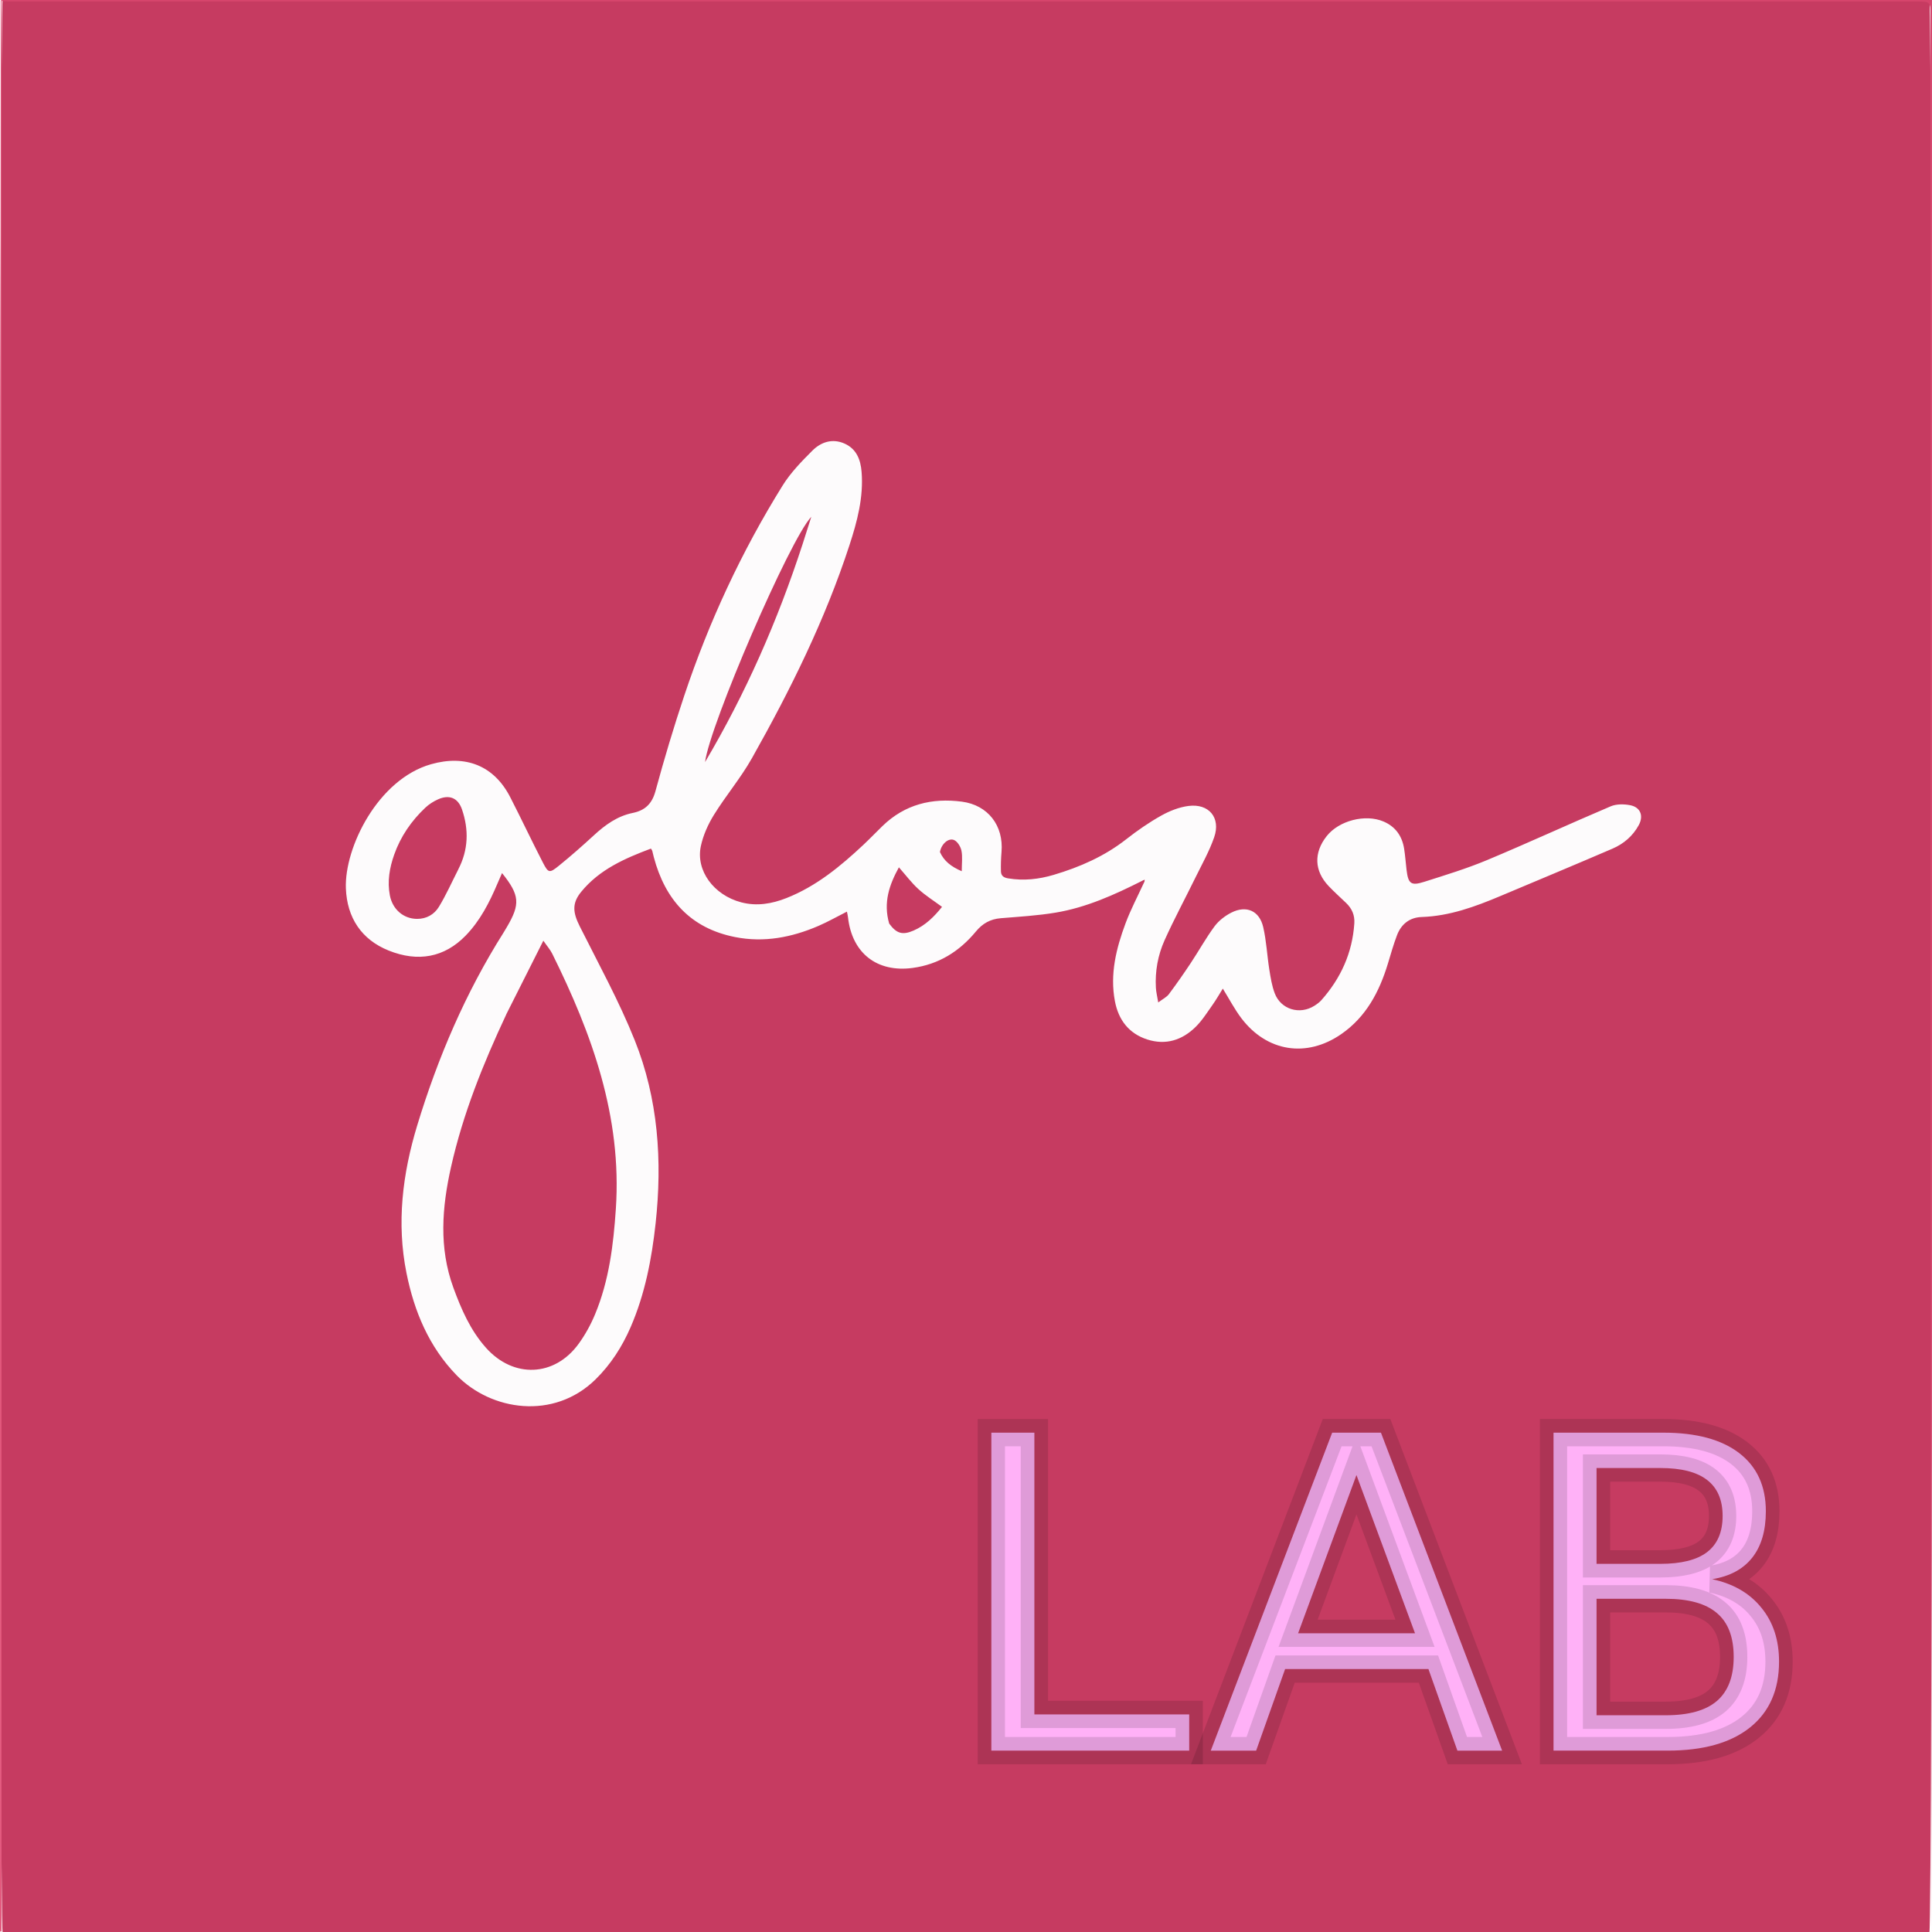
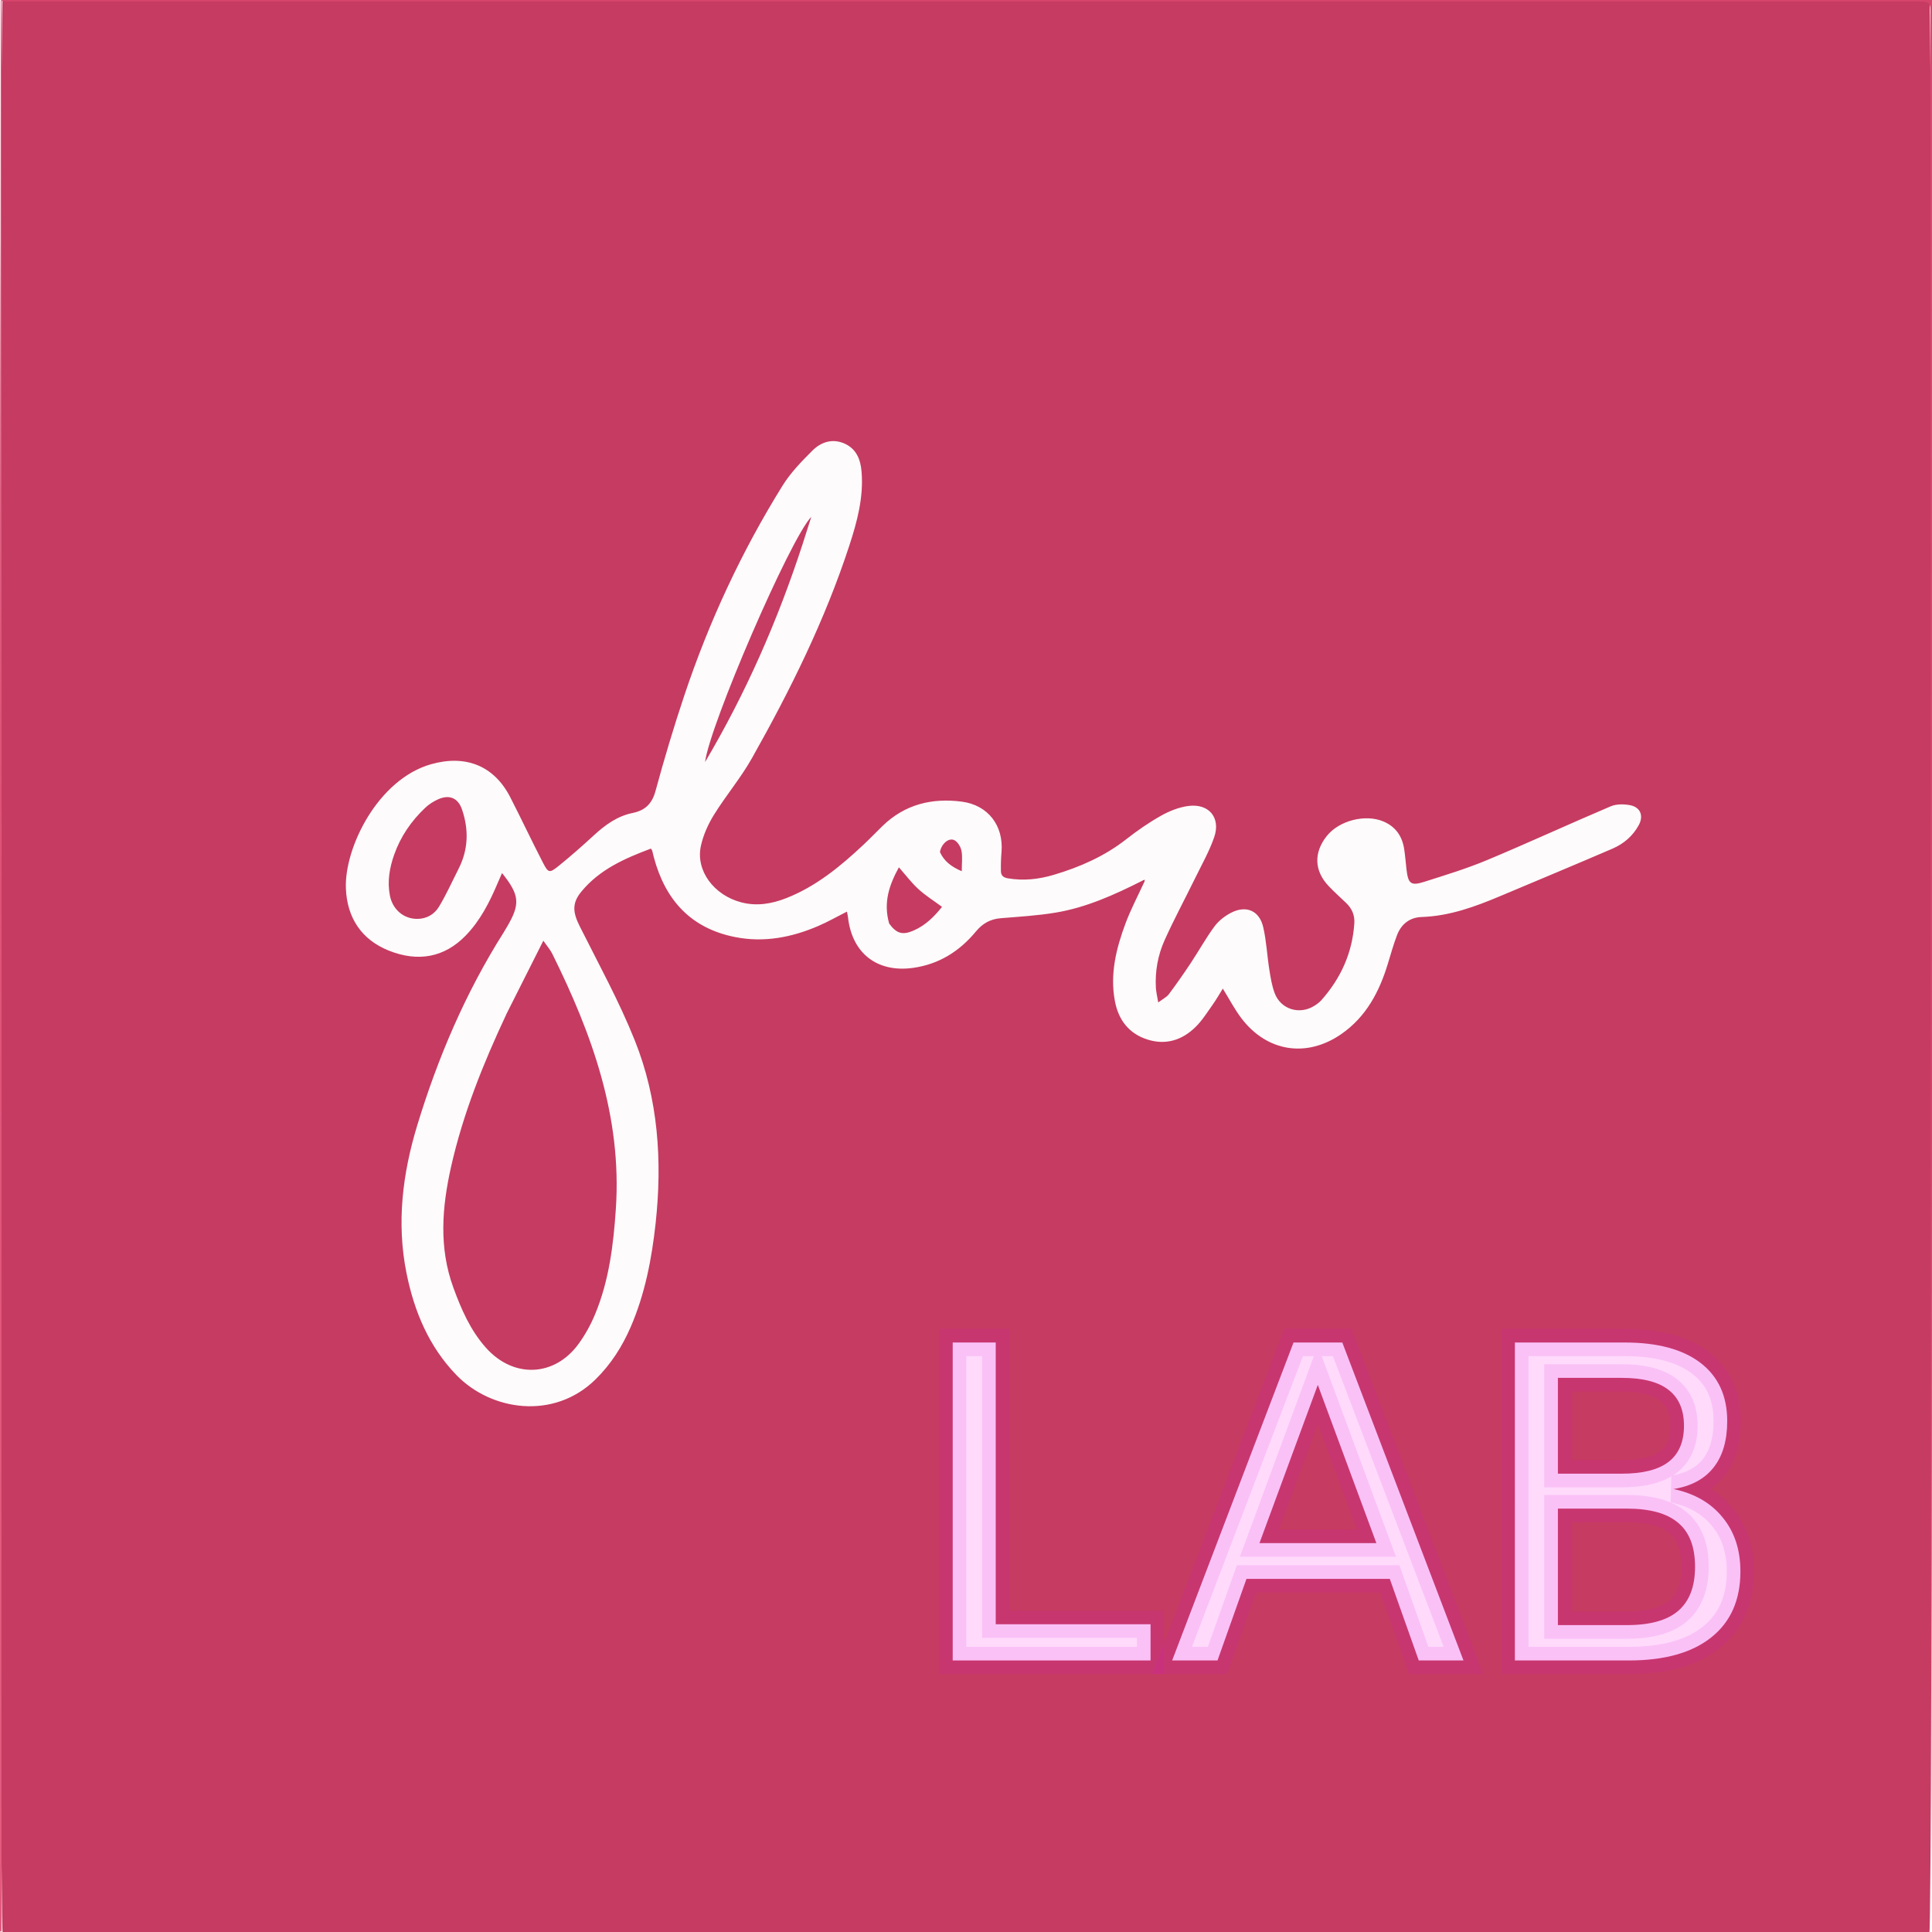
<svg xmlns="http://www.w3.org/2000/svg" version="1.1" id="Layer_1" x="0px" y="0px" width="600" height="600" viewBox="0 0 600 600" enable-background="new 0 0 600 600" xml:space="preserve">
  <defs id="defs27" />
  <rect style="color:#000000;overflow:visible;fill:#c63b61;fill-opacity:1;fill-rule:evenodd;stroke:#000000;stroke-width:0;stroke-linejoin:bevel;stroke-miterlimit:19.3;stroke-opacity:0.127;paint-order:stroke markers fill;stop-color:#000000" id="rect370" width="600" height="600" x="3.7247448e-06" y="2.9999999e-06" rx="0.802" ry="261.275" />
  <path fill="#d6456c" opacity="1" stroke="none" d="m 599.766,600 c -0.235,-198.357 -0.236,-396.715 -0.236,-595.072 0,-4.46 0.002,-4.461 -4.463,-4.461 -196.95,-5.2e-6 -393.899,1.266e-4 -590.849,8.174e-4 -1.094,3.9e-6 -2.188,0.008 -3.508,-0.106 -0.23,-0.2 -0.233,-0.281 -0.237,-0.362 199.803,0 399.607,0 599.527,0 0,200 0,400 -0.234,600 z" id="path4" style="stroke-width:0.469" />
  <path fill="#e2567b" opacity="1" stroke="none" d="m 0.239,8.01e-5 c 0.238,0.081 0.242,0.162 0.254,0.366 -9.46e-4,1.528 -0.018,2.933 -0.018,4.339 -0.001,198.291 -0.001,396.581 -0.001,595.084 -0.157,0.133 -0.443,0.063 -0.448,-0.024 -0.039,-0.623 -0.021,-1.249 -0.021,-1.874 0,-199.297 0,-398.594 0.234,-597.891 z" id="path6" style="stroke-width:0.469" />
-   <g aria-label="LAB" id="text1019" style="font-size:135.45px;line-height:29.8%;font-family:Kalimati;-inkscape-font-specification:Kalimati;letter-spacing:12.988px;word-spacing:0px;fill:#ffb1f7;stroke:#000000;stroke-width:8.466px;stroke-opacity:0.127;stop-color:#000000">
-     <path d="m 307.874,444.927 h 13.36 v 87.5 h 48.082 v 11.243 h -61.442 z" id="path6750" />
-     <path d="m 421.259,458.089 -18.122,49.14 h 36.31 z m -7.54,-13.161 h 15.146 l 37.632,98.744 h -13.889 l -8.995,-25.331 h -44.511 l -8.995,25.331 h -14.087 z" id="path6752" />
-     <path d="m 495.821,496.515 v 36.177 h 21.429 q 10.78,0 15.939,-4.431 5.225,-4.497 5.225,-13.691 0,-9.259 -5.225,-13.624 -5.159,-4.431 -15.939,-4.431 z m 0,-40.609 v 29.762 h 19.775 q 9.788,0 14.55,-3.638 4.828,-3.704 4.828,-11.243 0,-7.474 -4.828,-11.177 -4.762,-3.704 -14.55,-3.704 z m -13.36,-10.979 h 34.127 q 15.278,0 23.545,6.349 8.267,6.349 8.267,18.056 0,9.061 -4.233,14.418 -4.233,5.357 -12.434,6.68 9.855,2.116 15.278,8.862 5.489,6.68 5.489,16.733 0,13.228 -8.995,20.437 -8.995,7.209 -25.595,7.209 h -35.45 z" id="path6754" />
+   <g aria-label="LAB" id="text1019" style="font-size:135.45px;line-height:29.8%;font-family:Kalimati;-inkscape-font-specification:Kalimati;letter-spacing:12.988px;word-spacing:0px;fill:#ffdafb;stroke:#d414d9;stroke-width:8.466px;stroke-opacity:0.127;stop-color:#000000;fill-opacity:1" transform="translate(-12,-28)">
+     <path d="m 307.874,444.927 h 13.36 v 87.5 h 48.082 v 11.243 h -61.442 z" id="path6750" style="fill:#ffdafb;fill-opacity:1;stroke:#d414d9;stroke-opacity:0.127" />
+     <path d="m 421.259,458.089 -18.122,49.14 h 36.31 z m -7.54,-13.161 h 15.146 l 37.632,98.744 h -13.889 l -8.995,-25.331 h -44.511 l -8.995,25.331 h -14.087 z" id="path6752" style="fill:#ffdafb;fill-opacity:1;stroke:#d414d9;stroke-opacity:0.127" />
+     <path d="m 495.821,496.515 v 36.177 h 21.429 q 10.78,0 15.939,-4.431 5.225,-4.497 5.225,-13.691 0,-9.259 -5.225,-13.624 -5.159,-4.431 -15.939,-4.431 z m 0,-40.609 v 29.762 h 19.775 q 9.788,0 14.55,-3.638 4.828,-3.704 4.828,-11.243 0,-7.474 -4.828,-11.177 -4.762,-3.704 -14.55,-3.704 z m -13.36,-10.979 h 34.127 q 15.278,0 23.545,6.349 8.267,6.349 8.267,18.056 0,9.061 -4.233,14.418 -4.233,5.357 -12.434,6.68 9.855,2.116 15.278,8.862 5.489,6.68 5.489,16.733 0,13.228 -8.995,20.437 -8.995,7.209 -25.595,7.209 h -35.45 z" id="path6754" style="fill:#ffdafb;fill-opacity:1;stroke:#d414d9;stroke-opacity:0.127" />
  </g>
  <g id="g316" transform="matrix(6.461861,0,0,6.461861,-30.35034,-36.29004)">
    <path fill="#fdfbfc" opacity="1" stroke="none" d="m 59.59,47.948 c -1.328,0.67 -2.682,1.283 -4.159,1.529 -0.871,0.145 -1.758,0.196 -2.639,0.269 -0.5,0.041 -0.873,0.251 -1.194,0.639 -0.791,0.956 -1.786,1.581 -3.037,1.75 -1.716,0.231 -2.916,-0.709 -3.109,-2.433 -0.01,-0.087 -0.032,-0.173 -0.052,-0.273 -0.471,0.238 -0.91,0.489 -1.372,0.688 -1.281,0.552 -2.611,0.81 -4.001,0.535 -2.138,-0.423 -3.362,-1.79 -3.908,-3.84 -0.027,-0.1 -0.048,-0.202 -0.074,-0.303 -0.006,-0.024 -0.025,-0.044 -0.063,-0.11 -1.252,0.471 -2.472,1.001 -3.352,2.077 -0.448,0.548 -0.407,0.989 -0.07,1.66 0.908,1.812 1.891,3.598 2.642,5.475 1.129,2.818 1.331,5.792 1.004,8.798 -0.187,1.712 -0.51,3.397 -1.201,4.99 -0.408,0.94 -0.953,1.791 -1.687,2.511 -2.012,1.975 -5.022,1.503 -6.676,-0.199 -1.329,-1.368 -2.039,-3.068 -2.409,-4.909 -0.484,-2.406 -0.191,-4.775 0.514,-7.094 0.992,-3.261 2.322,-6.377 4.149,-9.268 0.056,-0.088 0.107,-0.178 0.16,-0.268 0.652,-1.105 0.621,-1.534 -0.231,-2.596 -0.081,0.185 -0.151,0.34 -0.217,0.497 -0.388,0.915 -0.835,1.794 -1.538,2.515 -1.012,1.038 -2.276,1.282 -3.695,0.711 -1.305,-0.525 -2.001,-1.577 -2.055,-2.989 -0.074,-1.956 1.539,-5.242 4.096,-5.966 1.648,-0.466 3.019,0.058 3.802,1.584 0.535,1.041 1.032,2.101 1.569,3.141 0.265,0.513 0.315,0.523 0.773,0.152 0.576,-0.466 1.133,-0.958 1.679,-1.46 0.545,-0.501 1.126,-0.924 1.868,-1.075 0.585,-0.12 0.925,-0.433 1.092,-1.049 0.419,-1.543 0.878,-3.077 1.385,-4.593 1.184,-3.542 2.749,-6.914 4.721,-10.086 0.385,-0.62 0.913,-1.164 1.434,-1.684 0.414,-0.413 0.959,-0.599 1.543,-0.341 0.579,0.256 0.776,0.774 0.823,1.362 0.099,1.221 -0.211,2.382 -0.582,3.52 -1.171,3.591 -2.84,6.96 -4.688,10.24 -0.534,0.948 -1.25,1.793 -1.825,2.721 -0.283,0.457 -0.516,0.977 -0.629,1.499 -0.256,1.181 0.622,2.361 1.937,2.707 0.749,0.197 1.473,0.073 2.177,-0.205 1.432,-0.565 2.594,-1.526 3.7,-2.562 0.313,-0.294 0.61,-0.605 0.918,-0.904 1.072,-1.039 2.375,-1.356 3.814,-1.167 1.257,0.166 2.009,1.154 1.903,2.416 -0.026,0.31 -0.036,0.622 -0.028,0.932 0.006,0.199 0.111,0.3 0.341,0.338 0.751,0.125 1.479,0.045 2.198,-0.169 1.256,-0.374 2.438,-0.891 3.482,-1.71 0.531,-0.417 1.092,-0.805 1.68,-1.135 0.399,-0.224 0.857,-0.405 1.307,-0.465 0.988,-0.13 1.566,0.565 1.241,1.503 -0.232,0.671 -0.588,1.299 -0.902,1.94 -0.491,1.004 -1.023,1.989 -1.481,3.008 -0.322,0.716 -0.463,1.49 -0.419,2.284 0.011,0.201 0.062,0.401 0.113,0.708 0.225,-0.17 0.406,-0.256 0.511,-0.397 0.365,-0.488 0.714,-0.988 1.051,-1.496 0.388,-0.584 0.728,-1.202 1.144,-1.765 0.201,-0.271 0.501,-0.503 0.805,-0.658 0.722,-0.367 1.351,-0.094 1.534,0.694 0.155,0.668 0.186,1.364 0.294,2.044 0.061,0.383 0.123,0.776 0.259,1.136 0.295,0.78 1.2,1.05 1.908,0.601 0.12,-0.076 0.24,-0.163 0.334,-0.268 0.936,-1.054 1.49,-2.274 1.584,-3.692 0.026,-0.393 -0.114,-0.711 -0.392,-0.978 -0.282,-0.271 -0.573,-0.531 -0.842,-0.814 -0.694,-0.731 -0.724,-1.602 -0.096,-2.399 0.591,-0.75 1.86,-1.077 2.735,-0.703 0.578,0.247 0.892,0.701 0.989,1.308 0.053,0.334 0.075,0.672 0.115,1.008 0.081,0.675 0.211,0.785 0.852,0.581 1.015,-0.323 2.04,-0.635 3.021,-1.045 1.992,-0.833 3.953,-1.739 5.94,-2.583 0.274,-0.116 0.638,-0.112 0.938,-0.053 0.494,0.097 0.653,0.511 0.409,0.959 -0.284,0.521 -0.723,0.896 -1.258,1.127 -1.792,0.772 -3.593,1.522 -5.391,2.279 -1.215,0.512 -2.443,0.963 -3.786,1.008 -0.575,0.019 -0.981,0.343 -1.183,0.875 -0.171,0.449 -0.3,0.913 -0.44,1.373 -0.411,1.35 -1.047,2.556 -2.241,3.381 -1.667,1.152 -3.575,0.85 -4.8,-0.767 -0.327,-0.431 -0.579,-0.919 -0.89,-1.421 -0.161,0.257 -0.316,0.531 -0.498,0.787 -0.255,0.36 -0.493,0.742 -0.804,1.049 -0.647,0.64 -1.438,0.895 -2.328,0.609 -0.886,-0.285 -1.386,-0.941 -1.556,-1.84 -0.247,-1.301 0.062,-2.539 0.511,-3.743 0.245,-0.656 0.574,-1.281 0.888,-1.96 0.024,-0.072 0.026,-0.103 0.028,-0.133 -0.04,0.016 -0.08,0.032 -0.12,0.048 M 29.025,54.377 c -1.106,2.359 -2.076,4.766 -2.65,7.318 -0.437,1.945 -0.592,3.881 0.11,5.804 0.381,1.043 0.82,2.054 1.571,2.895 1.318,1.474 3.291,1.4 4.449,-0.193 0.318,-0.437 0.586,-0.925 0.793,-1.425 0.672,-1.618 0.881,-3.335 0.997,-5.067 0.297,-4.416 -1.143,-8.398 -3.059,-12.261 -0.094,-0.19 -0.24,-0.353 -0.426,-0.622 -0.618,1.23 -1.189,2.364 -1.787,3.55 m -2.299,-6.982 c 0.483,-0.932 0.511,-1.899 0.177,-2.874 -0.192,-0.561 -0.612,-0.728 -1.15,-0.488 -0.222,0.099 -0.439,0.237 -0.615,0.404 -0.672,0.634 -1.187,1.383 -1.495,2.257 -0.223,0.632 -0.336,1.283 -0.207,1.957 0.128,0.668 0.649,1.122 1.3,1.128 0.458,0.004 0.831,-0.213 1.053,-0.574 0.344,-0.561 0.612,-1.168 0.938,-1.809 M 43.274,31.755 c 0.138,-0.434 0.277,-0.869 0.415,-1.303 -1.038,1.091 -4.881,10.008 -5.107,11.789 1.951,-3.298 3.487,-6.783 4.692,-10.486 m 4.159,18.251 c 0.352,0.477 0.636,0.565 1.172,0.332 0.573,-0.248 0.997,-0.676 1.366,-1.138 -0.399,-0.295 -0.797,-0.544 -1.138,-0.856 -0.335,-0.307 -0.612,-0.678 -0.935,-1.044 -0.46,0.839 -0.76,1.69 -0.466,2.706 m 2.438,-3.442 c 0.195,0.434 0.534,0.701 1.049,0.923 0,-0.384 0.045,-0.699 -0.016,-0.993 -0.04,-0.193 -0.197,-0.446 -0.364,-0.51 -0.268,-0.103 -0.602,0.199 -0.668,0.58 m -11.393,-4.19 c 0,0 -0.007,0.004 0,0 z" id="path8-1" style="stroke-width:0.078" />
    <path fill="#ca355d" opacity="1" stroke="none" d="m 59.611,47.967 c 0.019,-0.034 0.06,-0.05 0.1,-0.066 -0.002,0.031 -0.004,0.061 -0.022,0.107 -0.029,0.002 -0.043,-0.01 -0.078,-0.04 z" id="path20-6" style="stroke-width:0.078" />
    <path fill="#c34063" opacity="1" stroke="none" d="m 38.474,42.375 c -0.003,0.002 0.003,-0.002 0,0 z" id="path22-0" style="stroke-width:0.078" />
  </g>
</svg>
